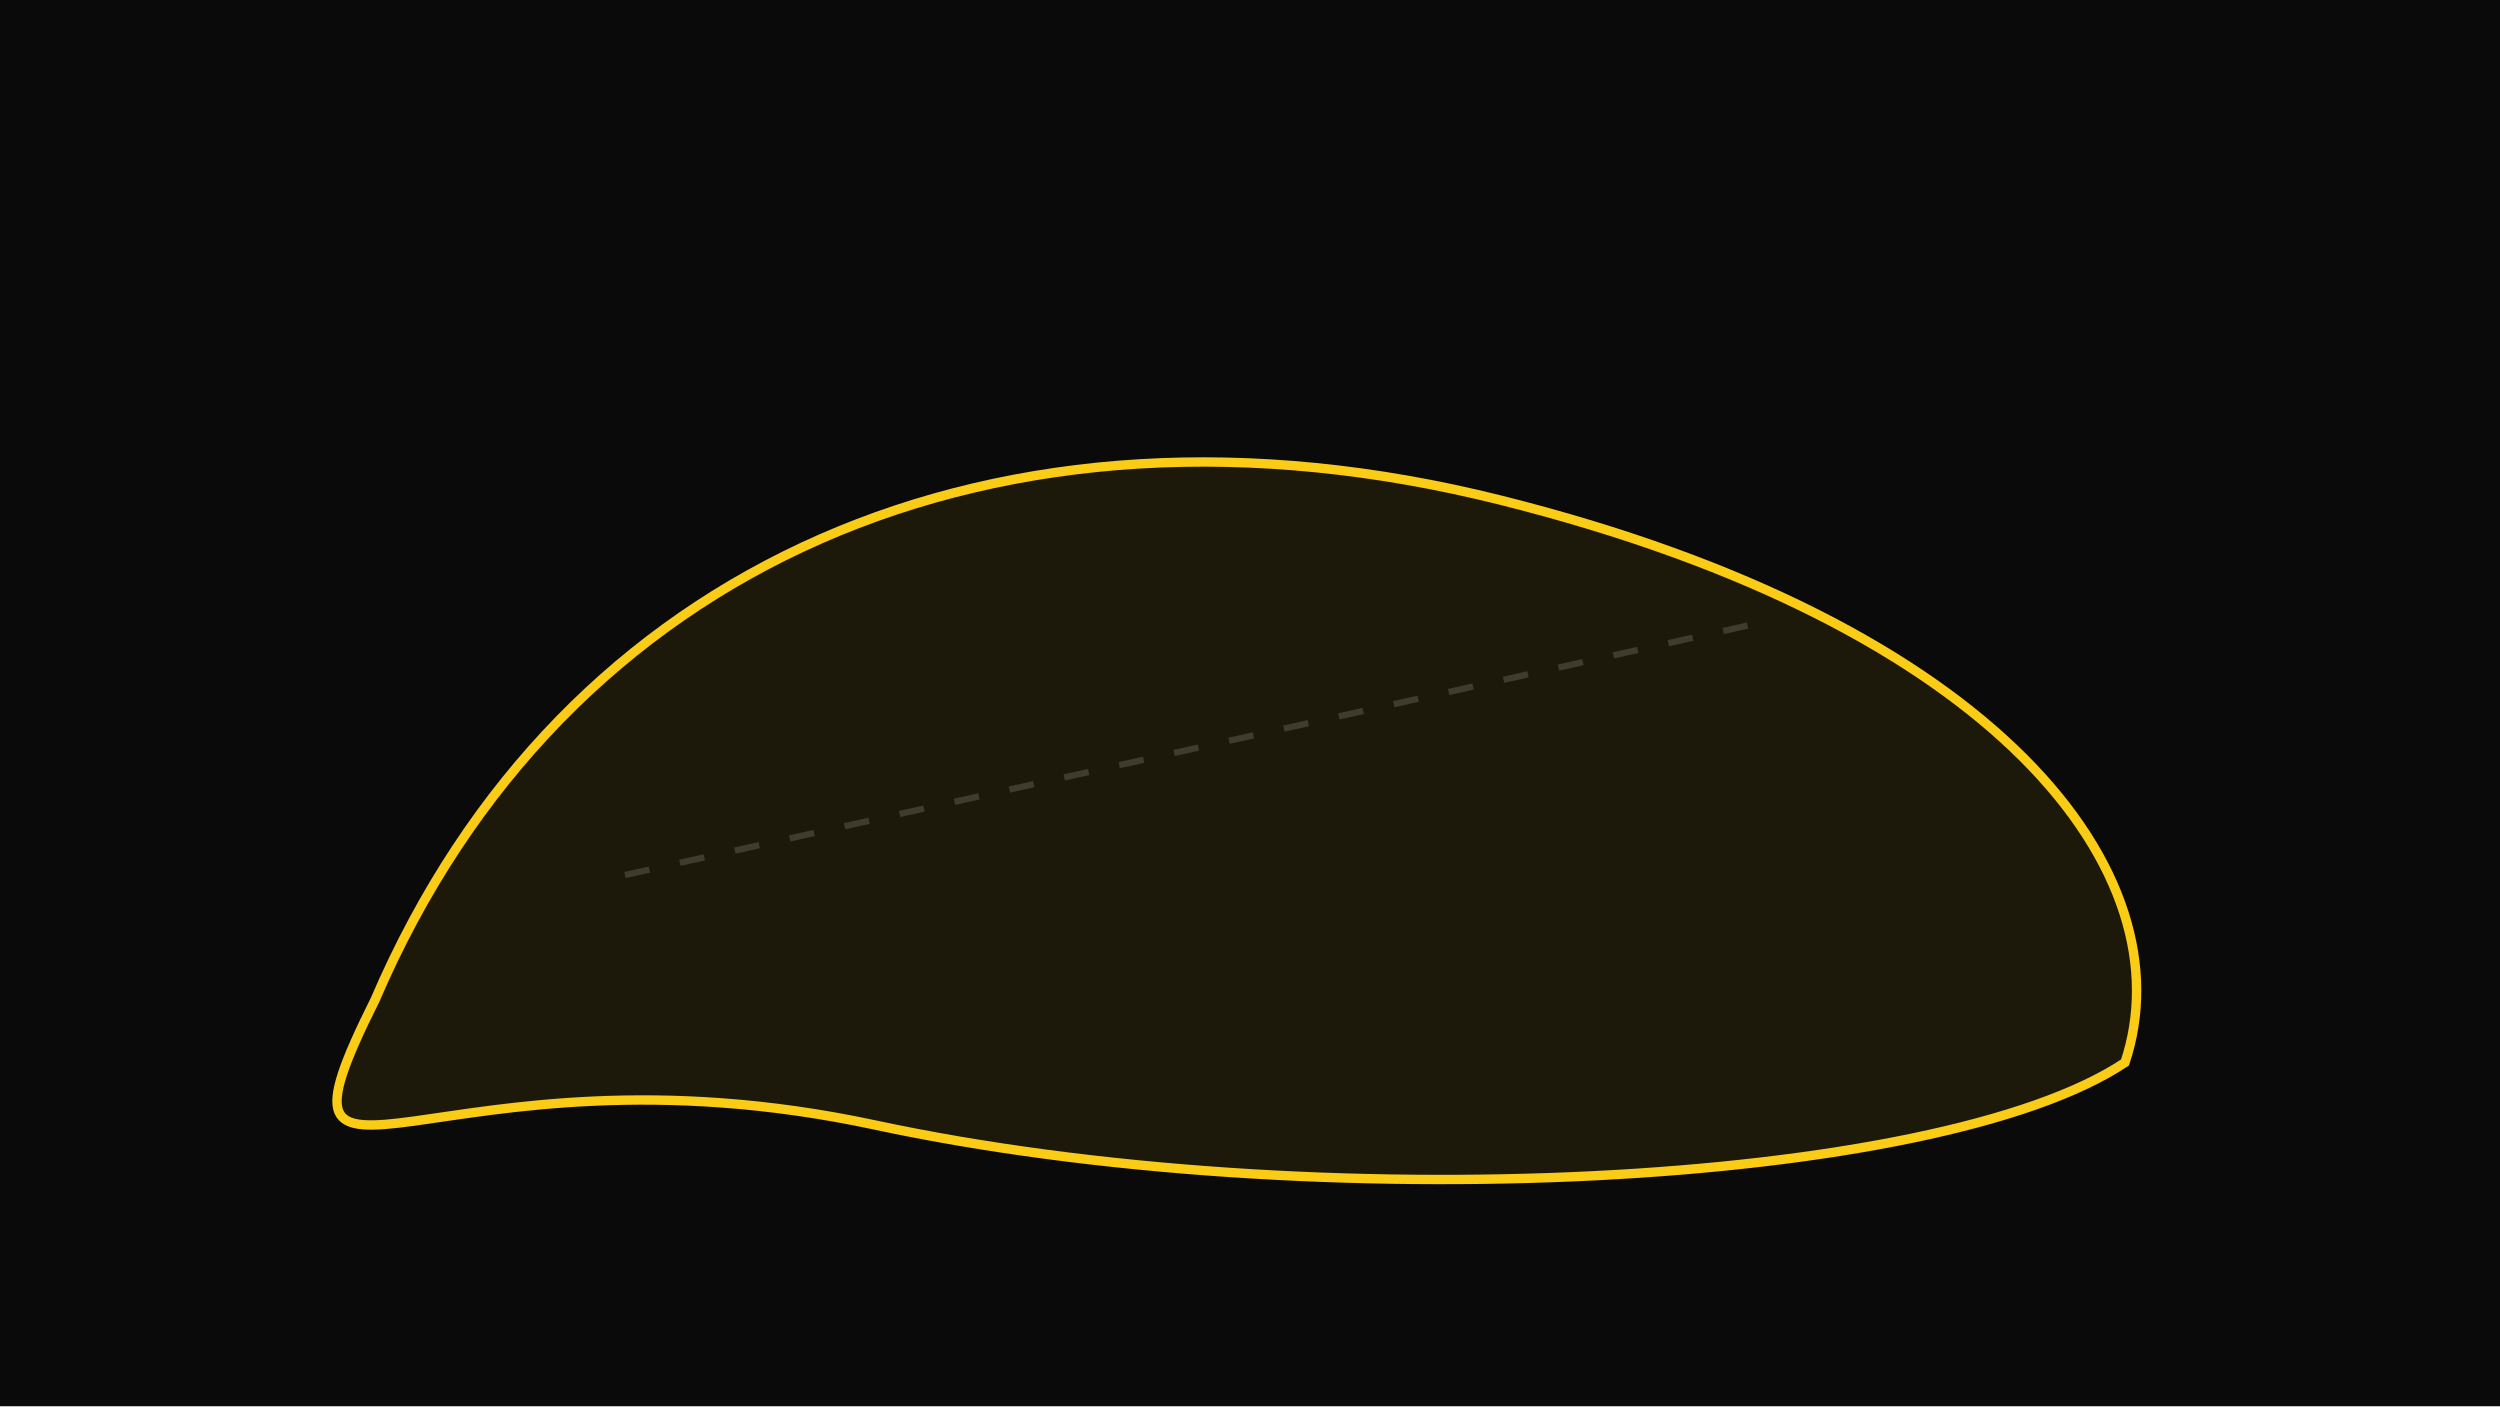
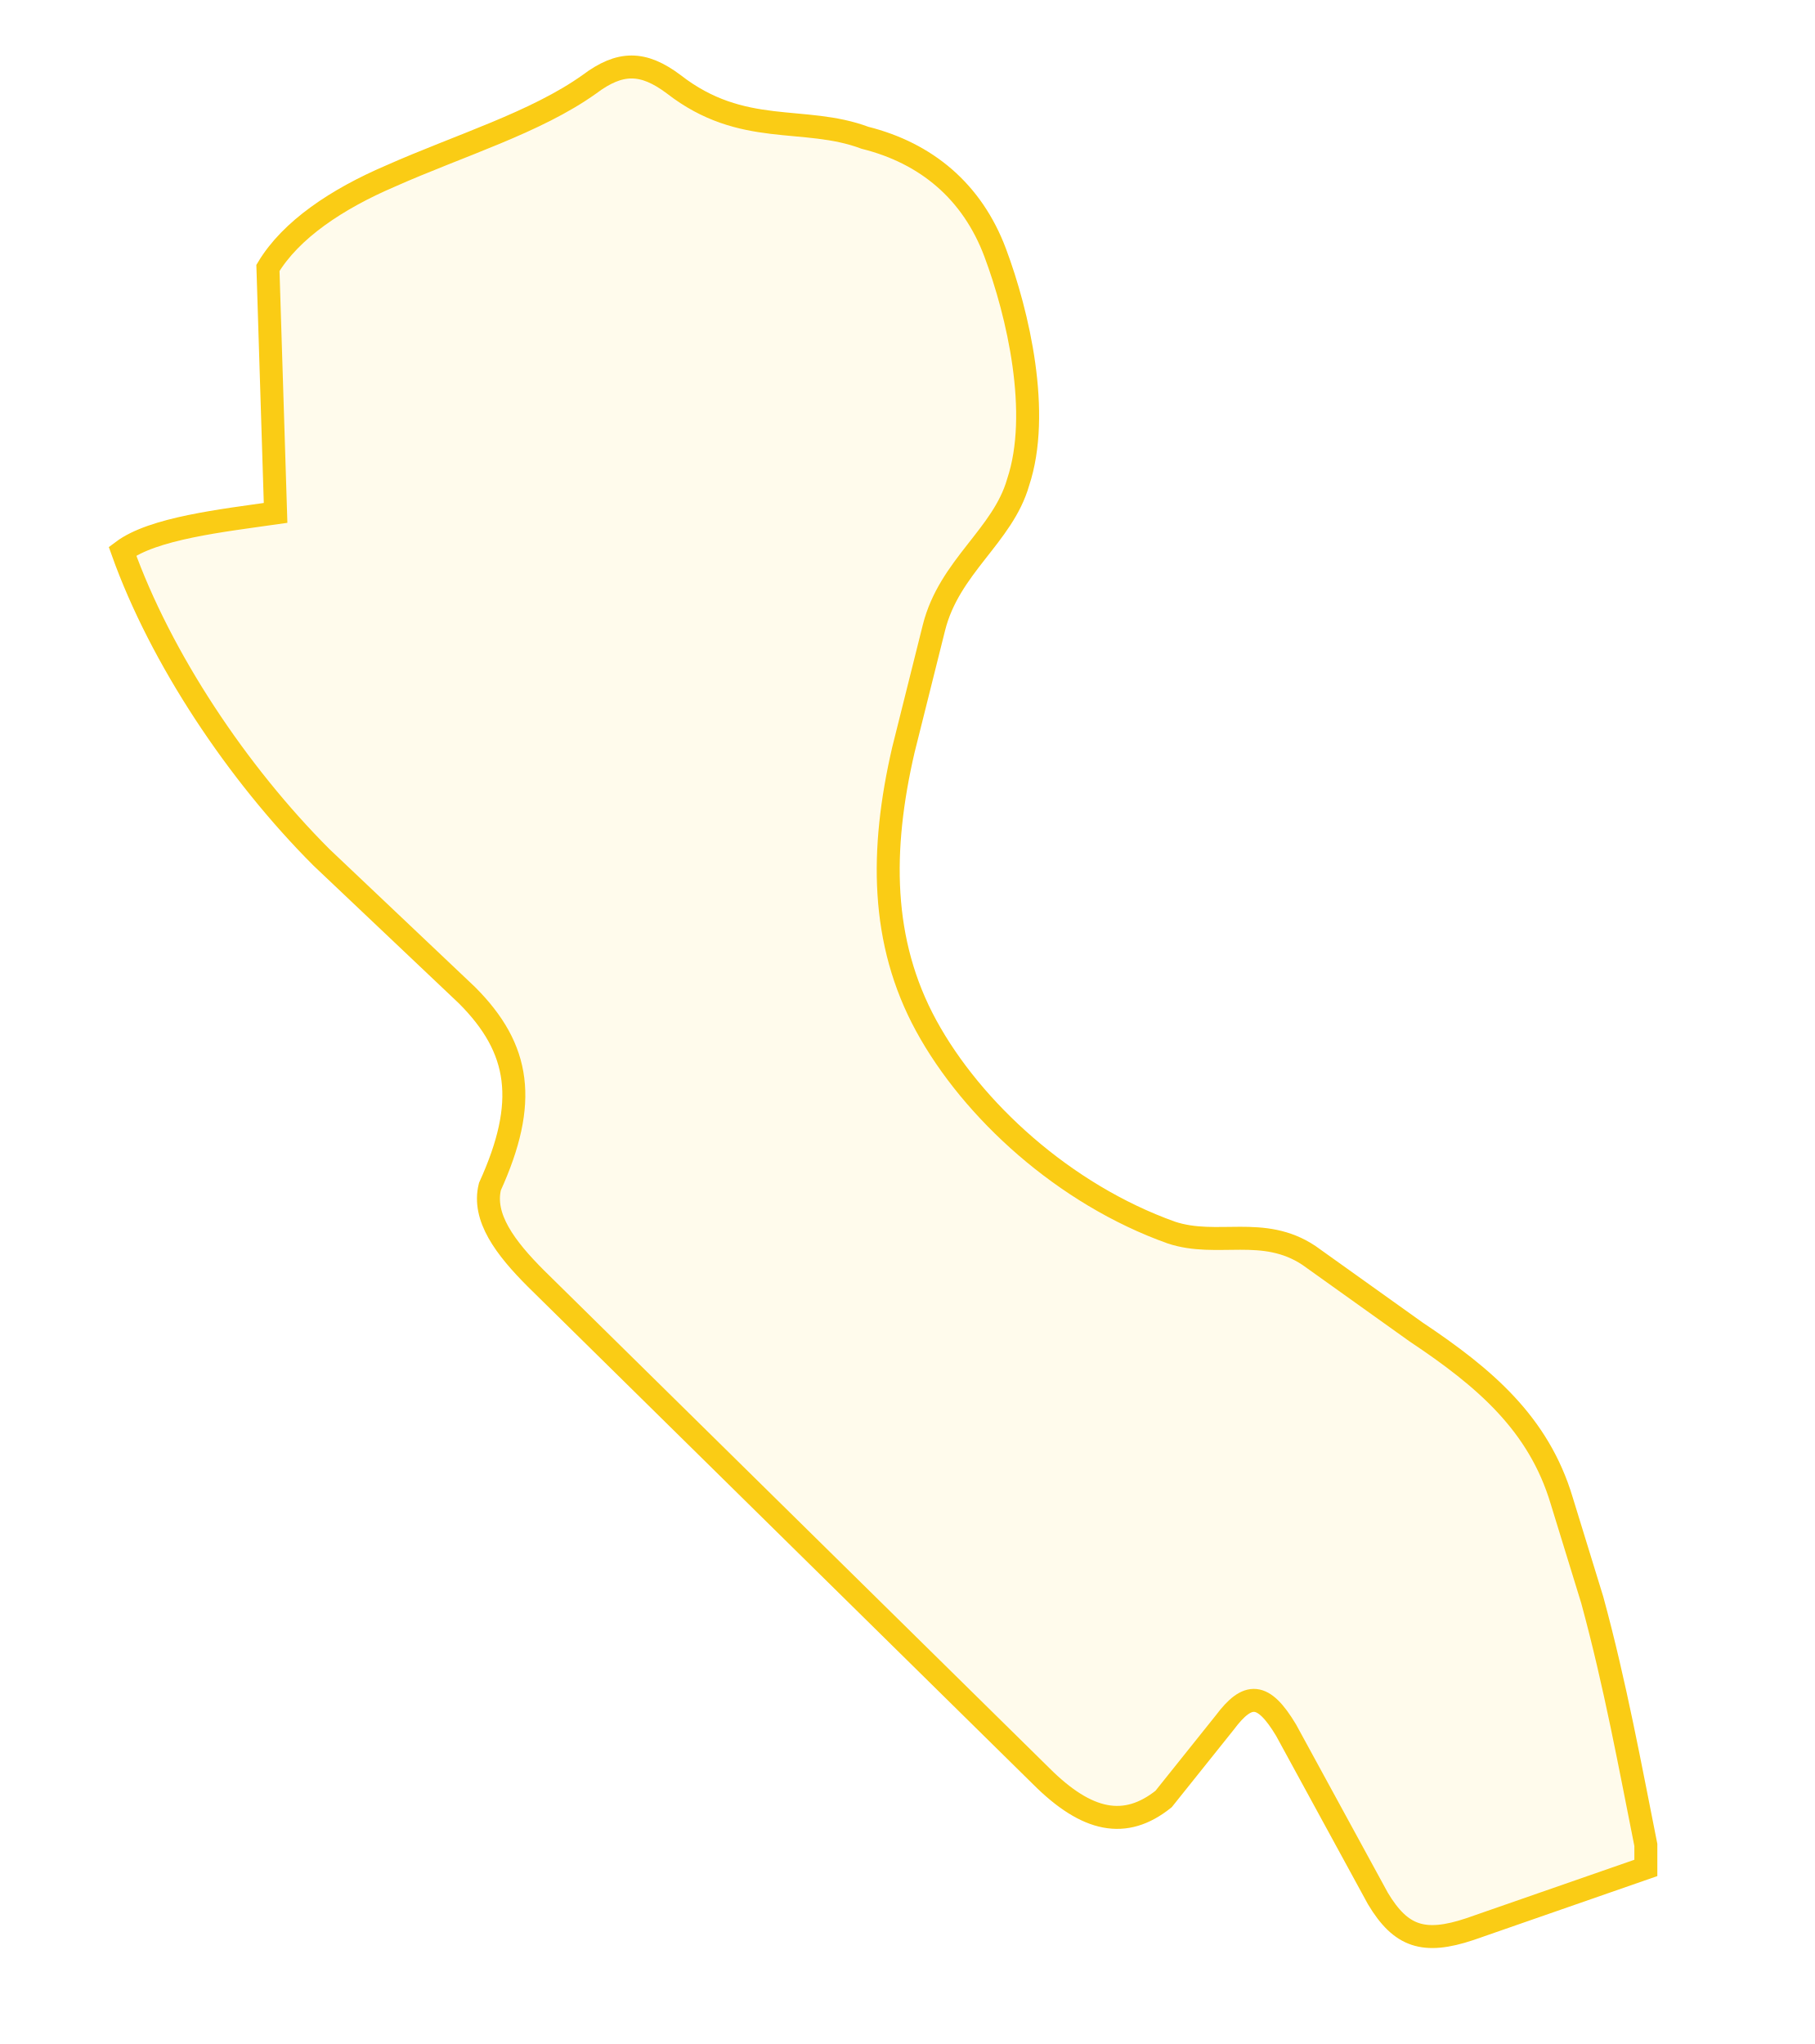
- <svg xmlns="http://www.w3.org/2000/svg" viewBox="0 0 800 450" fill="none">
-   <rect width="800" height="450" fill="#0a0a0a" />
-   <path d="M120 320 C 180 180, 320 120, 480 160 S 700 280, 680 340 C 620 380, 420 390, 280 360 S 80 400, 120 320 Z" stroke="#FACC15" stroke-width="3" fill="rgba(250,204,21,0.08)" />
-   <path d="M200 280 L 560 200" stroke="rgba(255,255,255,0.15)" stroke-width="2" stroke-dasharray="8 10" />
+ <svg xmlns="http://www.w3.org/2000/svg" viewBox="-6 -6 237 267" fill="none">
+   <path d="M 209 235 C 207 225, 205 214, 202 203 L 198 190 C 195 180, 188 174, 179 168 L 165 158 C 159 154, 153 157, 147 155 C 133 150, 121 139, 115 128 C 109 117, 109 105, 112 92 L 116 76 C 118 68, 125 64, 127 57 C 130 48, 127 35, 124 27 C 121 19, 115 14, 107 12 C 99 9, 91 12, 82 5 C 78 2, 75 2, 71 5 C 64 10, 54 13, 45 17 C 38 20, 32 24, 29 29 L 30 61 C 23 62, 14 63, 10 66 C 15 80, 25 95, 36 106 L 55 124 C 62 131, 63 138, 58 149 C 57 153, 60 157, 64 161 L 130 226 C 136 232, 141 233, 146 229 L 154 219 C 157 215, 159 215, 162 220 L 174 242 C 177 247, 180 248, 186 246 L 209 238 Z" stroke="#FACC15" stroke-width="3" fill="rgba(250,204,21,0.08)" />
</svg>
